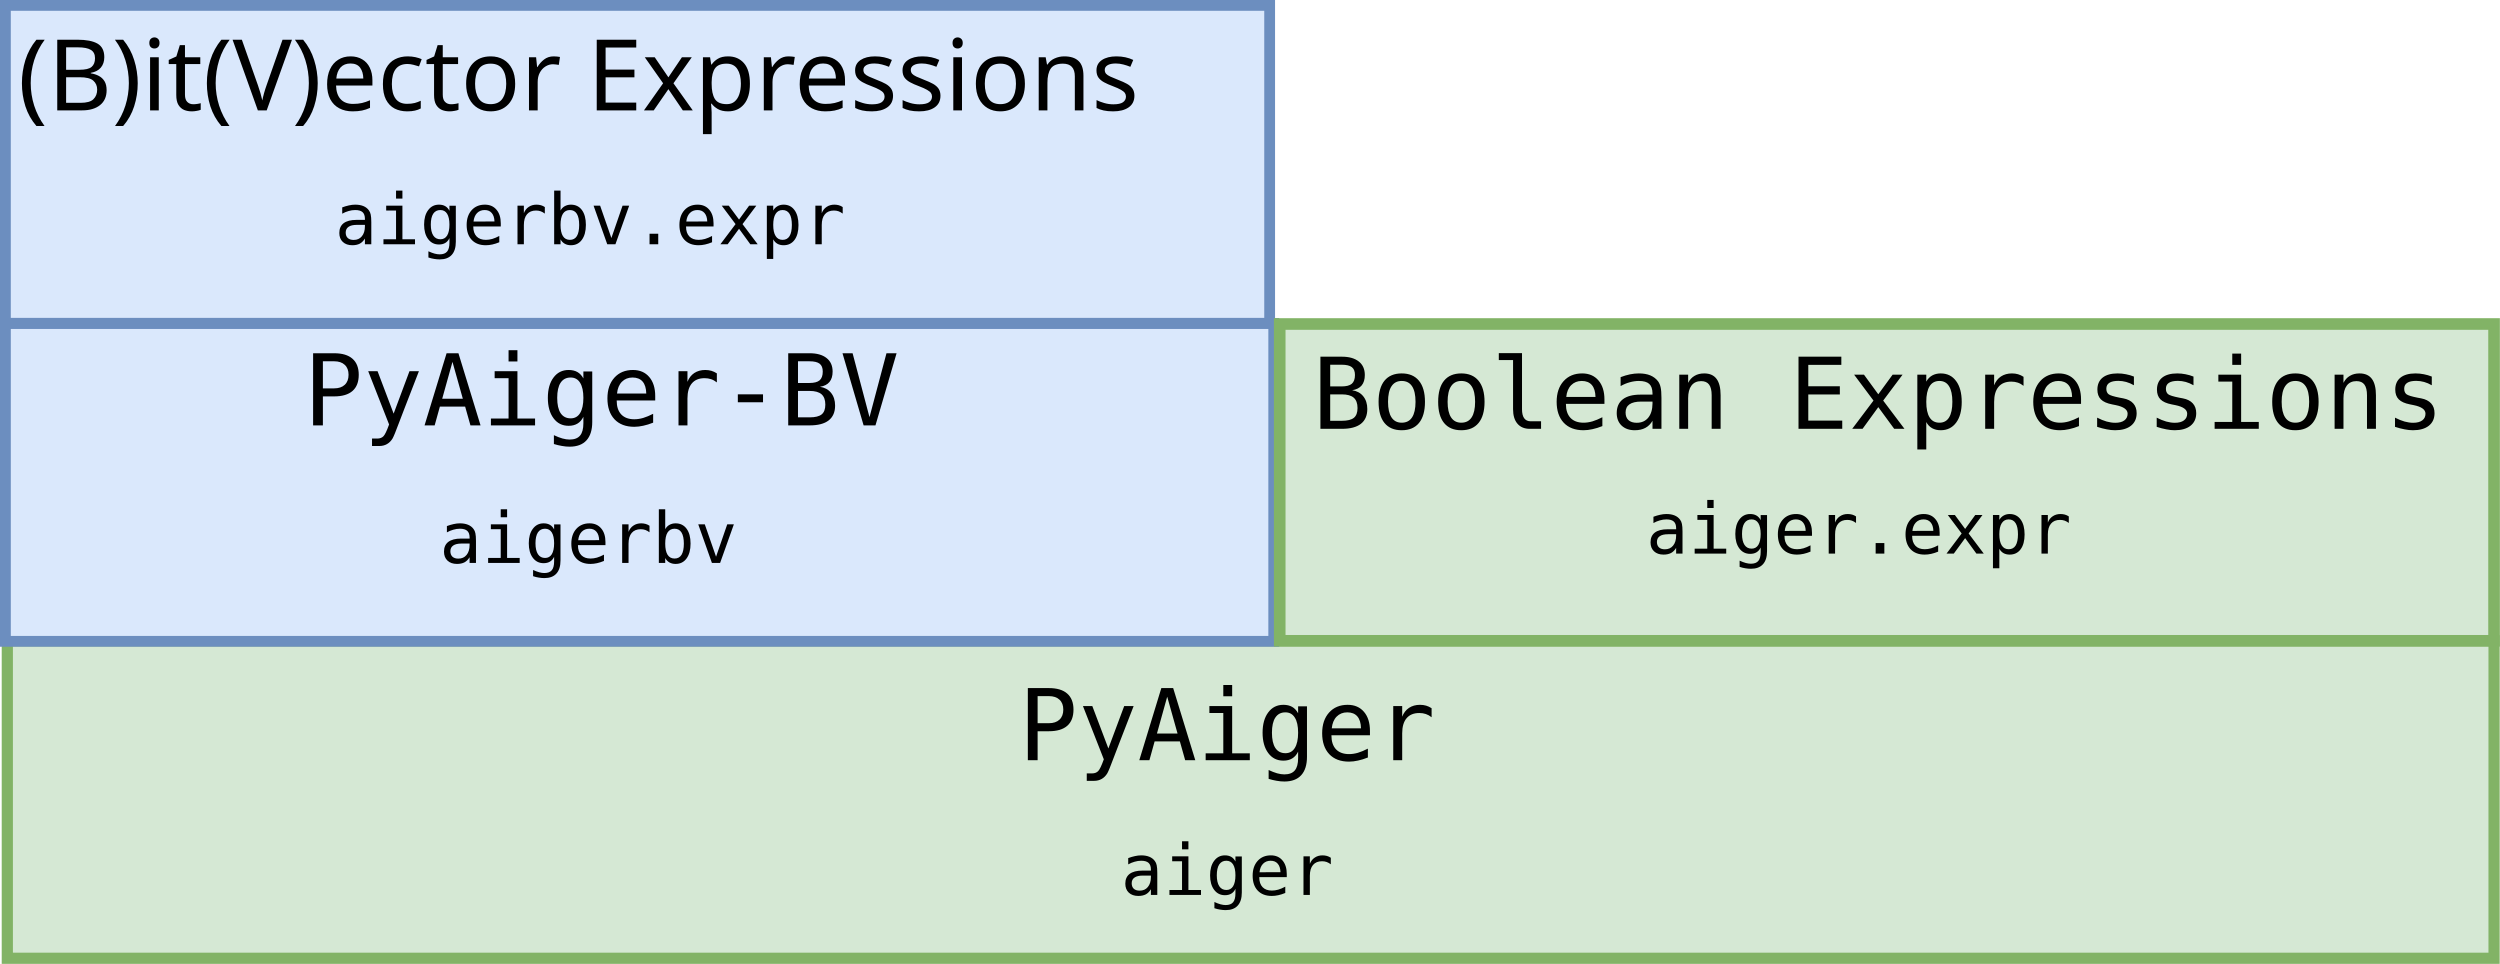
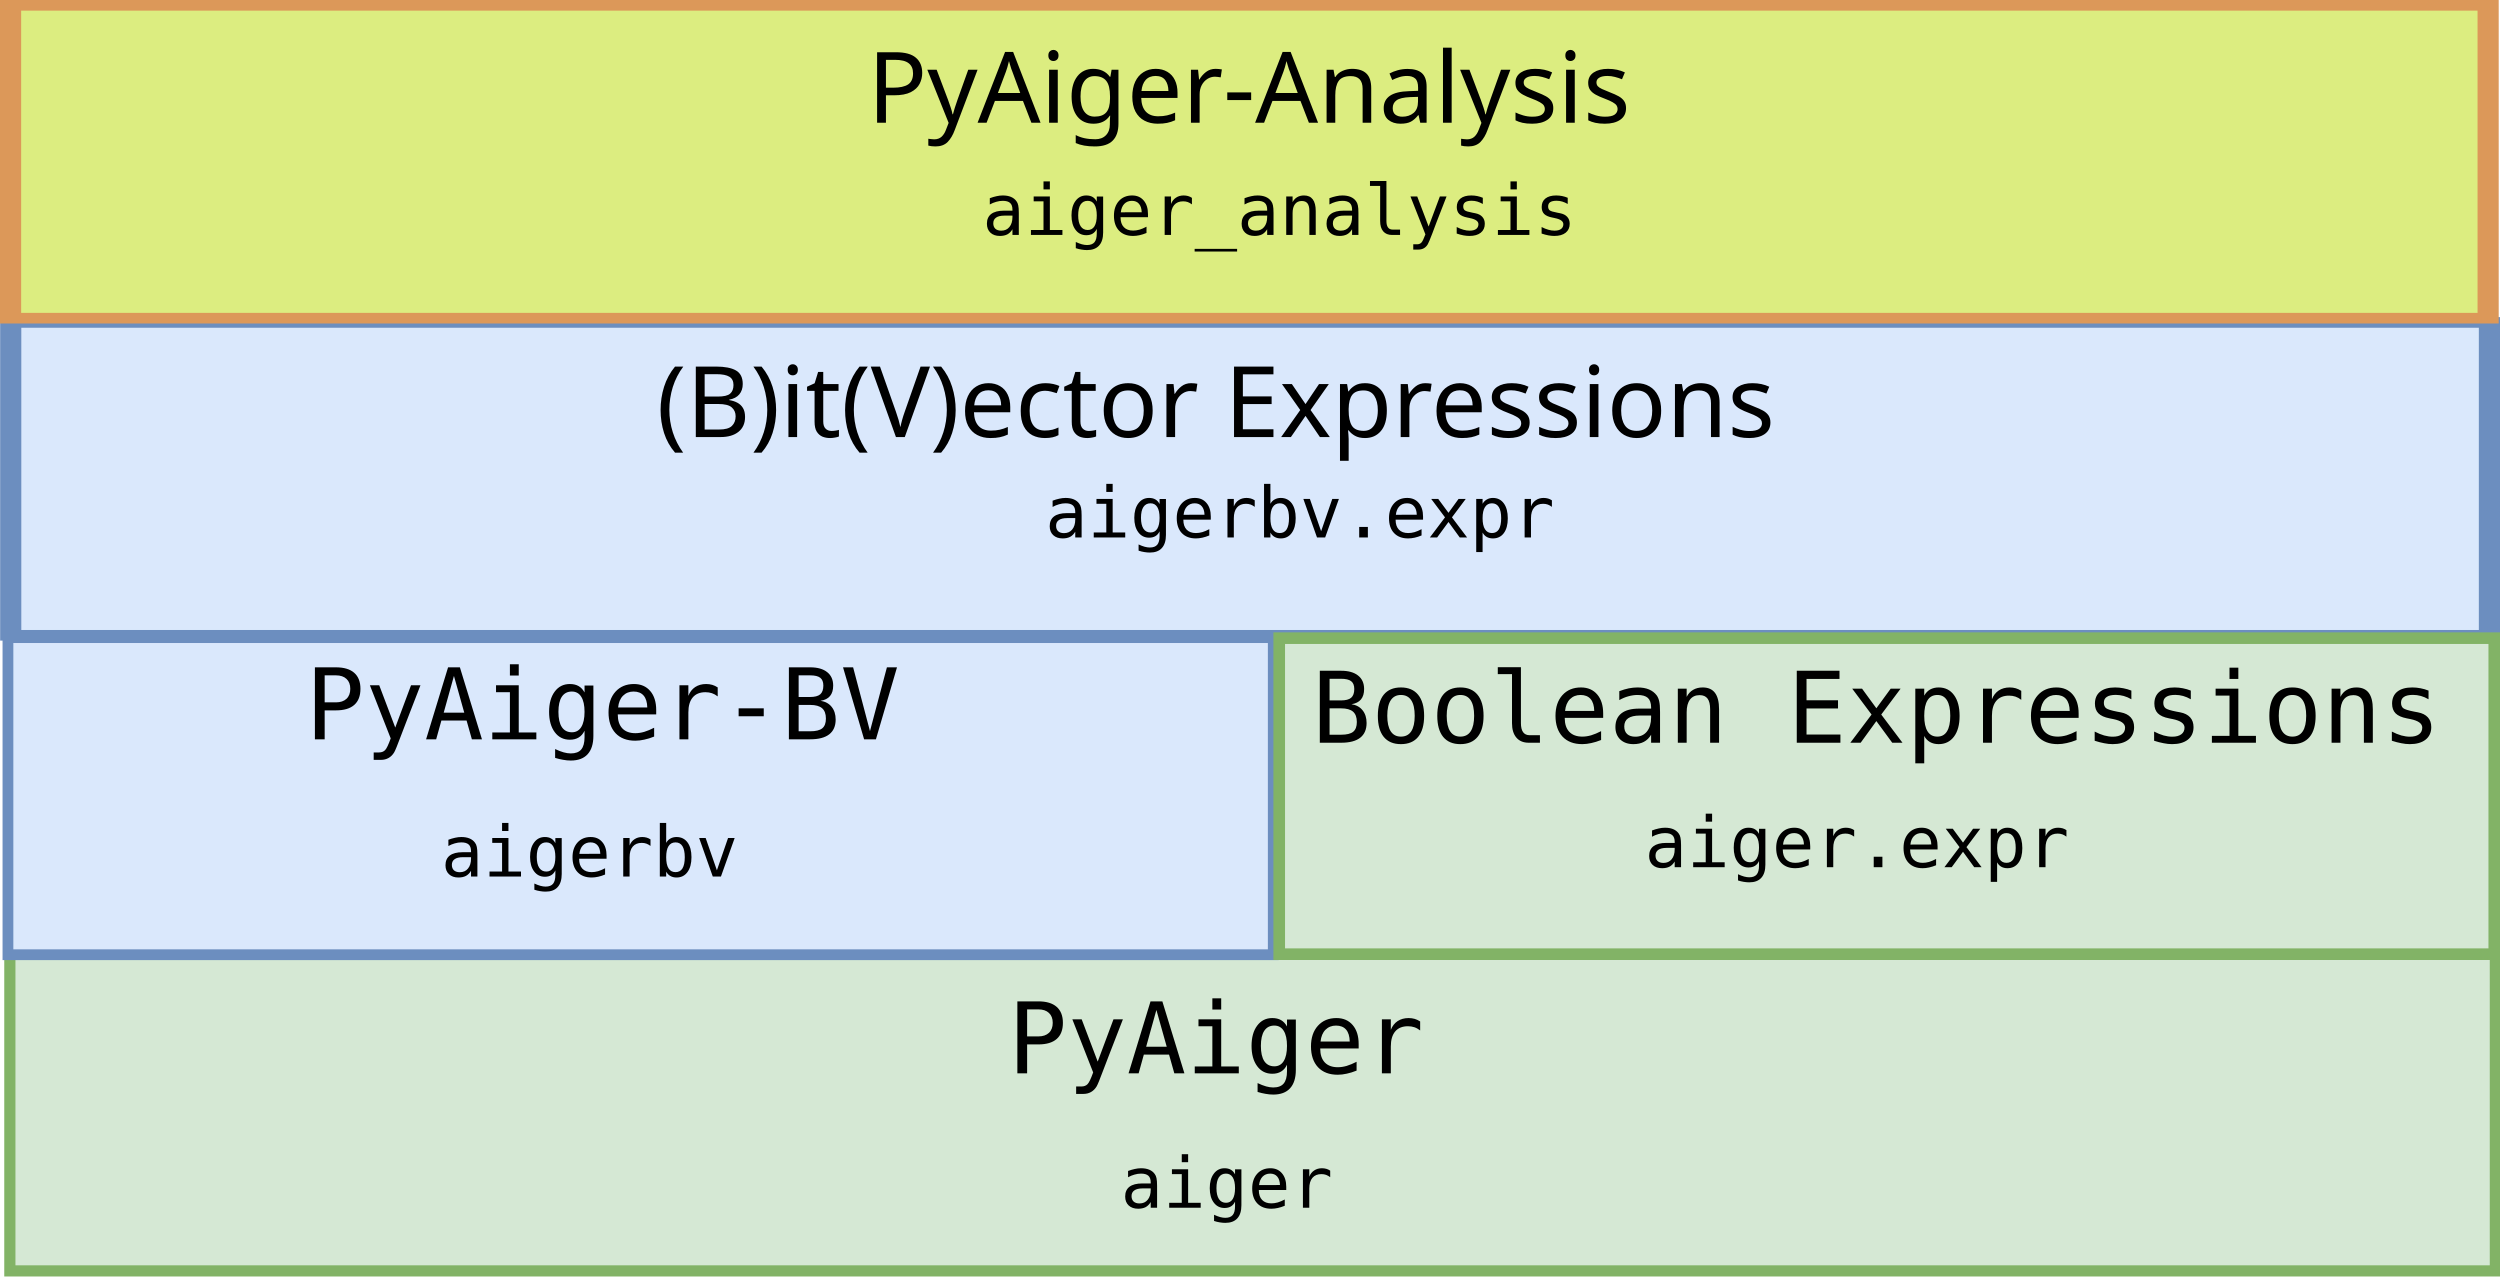
- <svg xmlns="http://www.w3.org/2000/svg" xmlns:xlink="http://www.w3.org/1999/xlink" width="471.601" height="181.824" version="1.1" content="&lt;mxfile userAgent=&quot;Mozilla/5.0 (X11; Linux x86_64; rv:61.0) Gecko/20100101 Firefox/61.0&quot; version=&quot;9.0.2&quot; editor=&quot;www.draw.io&quot; type=&quot;device&quot;&gt;&lt;diagram id=&quot;a4f7b927-bf6f-a037-d619-35606d9a5958&quot; name=&quot;Page-1&quot;&gt;7VjbctowEP0aHtPxBYzzGAhpH9pOpnTS9lHYi61Gtqgsbv36rmzJF+yk0JimnYEHsM6uVtLu8ZHQwJ0mu7eCrOIPPAQ2cKxwN3BvB45je94IfxSyLxDftwogEjTUThUwpz9Bg8ZtTUPIGo6ScybpqgkGPE0hkA2MCMG3TbclZ81RVySCFjAPCGujX2goY72KkVXh74BGsRnZtrRlQYLHSPB1qscbOO4y/xTmhJhY2j+LSci3NcidDdyp4FwWT8luCkzl1qSt6Hf3hLWct4BUHtPBKTpsCFuDmXE+L7k3uchXA8rfGriTbUwlzFckUNYtVh+xWCYMWzY+MrIANimTMOWMCzSlPEX/SSYFfwQDYm58Z+F6XmkxucY0TJaUsZpnOAI/HCqcp/KOJJQpan2mCdLEsT7CFr8/8YSk2kVzyrZ1uxbKyj+IE0Yj9L8NMFmAxolOBggJuycTapdlQvoDT0CKPbroDte6sJr4rqfb24pGQ1P8uEYh40c0c6MyclU9fNAF7C6m21FMj0mdgUZVvR9rbgxXWZ6rG3Rw3dWuMuJTpH7v9zc0wgTpYDiNIl5hbREGkyebrGjWXZOhXmANtQqiSkHxtbzRhoSGoRqmk4ZNoj7PxB5Z1ANpHOu6yRq/zRp73MEapwfWjF9XArzAh8XyKAkg4C+D/08CrHYxETyPBPivJAF9jHE1ebhIzLkkpjyhGFY6Hay0zyQxJu5FY86kMc7wL2qM3XVoPE0A7HGXAEyofMDTPCbQsWa7lYAsozzNTPCFONSbi0z0LhO+1yRW1/n1XCoxepJXId38Oa16Iif+/wQsx/M7IML5XJvoPzD9jvfpyCVc/g6+4H0qt9lnDoP29bmE2nvpC+U4fTCyO0p5pLTmfCm3mFIl+wHP9pmE5ATRP4q2l63g5K1gOGxQdzgct6jrus6Z9oJxq4IQRjDXTS5kzCOeEjar0EmwFps81SozAU9ooNNeqzrsqPyq4DfjkW5+M6YUJ1m3qbYxlhd1vy9jJomQN+oW8gC7o2q9eQRIQ+MRMIK6HBSgdlEjfgcp97rWZC05QtWy33O+6uRxnQQdKto3w1RRTuWXAEYk3TT7dZFFd73nNNcZI6nuAS+tA75lfC0C0L3qd5+nBsKaRSBbgXLuluvpojM2qyvcwr26J3dnvwA=&lt;/diagram&gt;&lt;/mxfile&gt;" id="svg1480">
+ <svg xmlns="http://www.w3.org/2000/svg" xmlns:xlink="http://www.w3.org/1999/xlink" width="472.729" height="241.374" version="1.1" content="&lt;mxfile userAgent=&quot;Mozilla/5.0 (X11; Linux x86_64; rv:61.0) Gecko/20100101 Firefox/61.0&quot; version=&quot;9.0.2&quot; editor=&quot;www.draw.io&quot; type=&quot;device&quot;&gt;&lt;diagram id=&quot;a4f7b927-bf6f-a037-d619-35606d9a5958&quot; name=&quot;Page-1&quot;&gt;7VjbctowEP0aHtPxBYzzGAhpH9pOpnTS9lHYi61Gtqgsbv36rmzJF+yk0JimnYEHsM6uVtLu8ZHQwJ0mu7eCrOIPPAQ2cKxwN3BvB45je94IfxSyLxDftwogEjTUThUwpz9Bg8ZtTUPIGo6ScybpqgkGPE0hkA2MCMG3TbclZ81RVySCFjAPCGujX2goY72KkVXh74BGsRnZtrRlQYLHSPB1qscbOO4y/xTmhJhY2j+LSci3NcidDdyp4FwWT8luCkzl1qSt6Hf3hLWct4BUHtPBKTpsCFuDmXE+L7k3uchXA8rfGriTbUwlzFckUNYtVh+xWCYMWzY+MrIANimTMOWMCzSlPEX/SSYFfwQDYm58Z+F6XmkxucY0TJaUsZpnOAI/HCqcp/KOJJQpan2mCdLEsT7CFr8/8YSk2kVzyrZ1uxbKyj+IE0Yj9L8NMFmAxolOBggJuycTapdlQvoDT0CKPbroDte6sJr4rqfb24pGQ1P8uEYh40c0c6MyclU9fNAF7C6m21FMj0mdgUZVvR9rbgxXWZ6rG3Rw3dWuMuJTpH7v9zc0wgTpYDiNIl5hbREGkyebrGjWXZOhXmANtQqiSkHxtbzRhoSGoRqmk4ZNoj7PxB5Z1ANpHOu6yRq/zRp73MEapwfWjF9XArzAh8XyKAkg4C+D/08CrHYxETyPBPivJAF9jHE1ebhIzLkkpjyhGFY6Hay0zyQxJu5FY86kMc7wL2qM3XVoPE0A7HGXAEyofMDTPCbQsWa7lYAsozzNTPCFONSbi0z0LhO+1yRW1/n1XCoxepJXId38Oa16Iif+/wQsx/M7IML5XJvoPzD9jvfpyCVc/g6+4H0qt9lnDoP29bmE2nvpC+U4fTCyO0p5pLTmfCm3mFIl+wHP9pmE5ATRP4q2l63g5K1gOGxQdzgct6jrus6Z9oJxq4IQRjDXTS5kzCOeEjar0EmwFps81SozAU9ooNNeqzrsqPyq4DfjkW5+M6YUJ1m3qbYxlhd1vy9jJomQN+oW8gC7o2q9eQRIQ+MRMIK6HBSgdlEjfgcp97rWZC05QtWy33O+6uRxnQQdKto3w1RRTuWXAEYk3TT7dZFFd73nNNcZI6nuAS+tA75lfC0C0L3qd5+nBsKaRSBbgXLuluvpojM2qyvcwr26J3dnvwA=&lt;/diagram&gt;&lt;/mxfile&gt;" id="svg1480">
  <defs id="defs1434" />
-   <g transform="translate(29.83838)" id="g1478">
-     <a id="a4618" xlink:href="https://github.com/mvcisback/py-aiger">
+   <g transform="translate(30.32107,59.54962)" id="g1478">
+     <a id="a4618" xlink:href="https://github.com/mvcisback/py-aiger" transform="matrix(1.001894,0,0,0.9999672,0.05488984,0.00494717)">
      <g id="g4616">
        <rect x="-28.459" y="120.88" width="469.102" height="59.888" pointer-events="none" id="rect1436" style="fill:#d5e8d4;stroke:#82b366;stroke-width:2.112" />
      </g>
    </a>
    <a id="a4622" xlink:href="https://github.com/mvcisback/py-aiger-bv">
      <rect style="fill:#dae8fc;stroke:#6c8ebf;stroke-width:2.039" id="rect1444" pointer-events="none" height="59.961" width="239.261" y="61.02" x="-28.819" />
    </a>
-     <a id="a909" xlink:title="" xlink:href="https://github.com/mvcisback/py-aiger-bv/blob/master/aigerbv/expr.py">
+     <a id="a909" xlink:title="" xlink:href="https://github.com/mvcisback/py-aiger-bv/blob/master/aigerbv/expr.py" transform="matrix(1.965289,0,0,0.9866057,28.34755,0.4152232)">
      <rect style="fill:#dae8fc;stroke:#6c8ebf;stroke-width:2.036" id="rect1452" pointer-events="none" height="59.964" width="238.489" y="1.018" x="-28.82" />
    </a>
-     <a id="a4625" xlink:href="https://github.com/mvcisback/py-aiger/blob/master/aiger/expr.py">
+     <a id="a4625" xlink:href="https://github.com/mvcisback/py-aiger/blob/master/aiger/expr.py" transform="matrix(1.002976,0,0,0.9999464,-0.6281201,0.00487355)">
      <rect style="fill:#d5e8d4;stroke:#82b366;stroke-width:2.192" id="rect1460" pointer-events="none" height="59.76" width="229.075" y="61.12" x="211.568" />
    </a>
    <path d="m 215.162,161 q 0,0 0,0" stroke-miterlimit="10" pointer-events="none" id="path1474" style="fill:none;stroke:#000000;stroke-width:2;stroke-miterlimit:10" />
    <path d="M 215.162,161 Z" stroke-miterlimit="10" pointer-events="none" id="path1476" style="fill:#000000;stroke:#000000;stroke-width:2;stroke-miterlimit:10" />
-     <text xml:space="preserve" style="font-style:normal;font-variant:normal;font-weight:normal;font-stretch:normal;font-size:18.667px;line-height:1.25;font-family:sans-serif;-inkscape-font-specification:'sans-serif, Normal';font-variant-ligatures:normal;font-variant-caps:normal;font-variant-numeric:normal;font-feature-settings:normal;text-align:start;letter-spacing:0px;word-spacing:0px;writing-mode:lr-tb;text-anchor:start;fill:#000000;fill-opacity:1;stroke:none" x="-26.453" y="20.818" id="text1488">
-       <tspan id="tspan1486" x="-26.453" y="20.818" style="font-style:normal;font-variant:normal;font-weight:normal;font-stretch:normal;font-size:18.667px;font-family:sans-serif;-inkscape-font-specification:'sans-serif, Normal';font-variant-ligatures:normal;font-variant-caps:normal;font-variant-numeric:normal;font-feature-settings:normal;text-align:start;writing-mode:lr-tb;text-anchor:start">(B)it(V)ector Expressions</tspan>
+     <text xml:space="preserve" style="font-style:normal;font-variant:normal;font-weight:normal;font-stretch:normal;font-size:18.667px;line-height:1.25;font-family:sans-serif;-inkscape-font-specification:'sans-serif, Normal';font-variant-ligatures:normal;font-variant-caps:normal;font-variant-numeric:normal;font-feature-settings:normal;text-align:start;letter-spacing:0px;word-spacing:0px;writing-mode:lr-tb;text-anchor:start;fill:#000000;fill-opacity:1;stroke:none" x="93.838" y="23.092" id="text1488">
+       <tspan id="tspan1486" x="93.838" y="23.092" style="font-style:normal;font-variant:normal;font-weight:normal;font-stretch:normal;font-size:18.667px;font-family:sans-serif;-inkscape-font-specification:'sans-serif, Normal';font-variant-ligatures:normal;font-variant-caps:normal;font-variant-numeric:normal;font-feature-settings:normal;text-align:start;writing-mode:lr-tb;text-anchor:start">(B)it(V)ector Expressions</tspan>
    </text>
    <text xml:space="preserve" style="font-style:normal;font-variant:normal;font-weight:normal;font-stretch:normal;font-size:18.667px;line-height:1.25;font-family:'DejaVu Sans Mono';-inkscape-font-specification:'DejaVu Sans Mono, Normal';font-variant-ligatures:normal;font-variant-caps:normal;font-variant-numeric:normal;font-feature-settings:normal;text-align:start;letter-spacing:0px;word-spacing:0px;writing-mode:lr-tb;text-anchor:start;fill:#000000;fill-opacity:1;stroke:none" x="217.732" y="80.894" id="text1488-0">
      <tspan id="tspan1486-2" x="217.732" y="80.894" style="font-style:normal;font-variant:normal;font-weight:normal;font-stretch:normal;font-size:18.667px;font-family:'DejaVu Sans Mono';-inkscape-font-specification:'DejaVu Sans Mono, Normal';font-variant-ligatures:normal;font-variant-caps:normal;font-variant-numeric:normal;font-feature-settings:normal;text-align:start;writing-mode:lr-tb;text-anchor:start">Boolean Expressions</tspan>
    </text>
-     <text xml:space="preserve" style="font-style:normal;font-variant:normal;font-weight:normal;font-stretch:normal;font-size:13.333px;line-height:1.25;font-family:'DejaVu Sans Mono';-inkscape-font-specification:'DejaVu Sans Mono, Normal';font-variant-ligatures:normal;font-variant-caps:normal;font-variant-numeric:normal;font-feature-settings:normal;text-align:start;letter-spacing:0px;word-spacing:0px;writing-mode:lr-tb;text-anchor:start;fill:#000000;fill-opacity:1;stroke:none" x="33.314" y="46.076" id="text2168">
-       <tspan id="tspan2166" x="33.314" y="46.076">aigerbv.expr</tspan>
+     <text xml:space="preserve" style="font-style:normal;font-variant:normal;font-weight:normal;font-stretch:normal;font-size:13.333px;line-height:1.25;font-family:'DejaVu Sans Mono';-inkscape-font-specification:'DejaVu Sans Mono, Normal';font-variant-ligatures:normal;font-variant-caps:normal;font-variant-numeric:normal;font-feature-settings:normal;text-align:start;letter-spacing:0px;word-spacing:0px;writing-mode:lr-tb;text-anchor:start;fill:#000000;fill-opacity:1;stroke:none" x="167.314" y="42.076" id="text2168">
+       <tspan id="tspan2166" x="167.314" y="42.076">aigerbv.expr</tspan>
    </text>
    <text xml:space="preserve" style="font-style:normal;font-variant:normal;font-weight:normal;font-stretch:normal;font-size:13.333px;line-height:1.25;font-family:'DejaVu Sans Mono';-inkscape-font-specification:'DejaVu Sans Mono, Normal';font-variant-ligatures:normal;font-variant-caps:normal;font-variant-numeric:normal;font-feature-settings:normal;text-align:start;letter-spacing:0px;word-spacing:0px;writing-mode:lr-tb;text-anchor:start;fill:#000000;fill-opacity:1;stroke:none" x="280.659" y="104.435" id="text2172">
      <tspan id="tspan2170" x="280.659" y="104.435">aiger.expr</tspan>
    </text>
-     <text xml:space="preserve" style="font-style:normal;font-variant:normal;font-weight:normal;font-stretch:normal;font-size:18.667px;line-height:1.25;font-family:'DejaVu Sans Mono';-inkscape-font-specification:'DejaVu Sans Mono, Normal';font-variant-ligatures:normal;font-variant-caps:normal;font-variant-numeric:normal;font-feature-settings:normal;text-align:start;letter-spacing:0px;word-spacing:0px;writing-mode:lr-tb;text-anchor:start;fill:#000000;fill-opacity:1;stroke:none" x="162.258" y="143.411" id="text1488-0-2">
-       <tspan id="tspan1486-2-5" x="162.258" y="143.411" style="font-style:normal;font-variant:normal;font-weight:normal;font-stretch:normal;font-size:18.667px;font-family:'DejaVu Sans Mono';-inkscape-font-specification:'DejaVu Sans Mono, Normal';font-variant-ligatures:normal;font-variant-caps:normal;font-variant-numeric:normal;font-feature-settings:normal;text-align:start;writing-mode:lr-tb;text-anchor:start">PyAiger</tspan>
+     <text xml:space="preserve" style="font-style:normal;font-variant:normal;font-weight:normal;font-stretch:normal;font-size:18.667px;line-height:1.25;font-family:'DejaVu Sans Mono';-inkscape-font-specification:'DejaVu Sans Mono, Normal';font-variant-ligatures:normal;font-variant-caps:normal;font-variant-numeric:normal;font-feature-settings:normal;text-align:start;letter-spacing:0px;word-spacing:0px;writing-mode:lr-tb;text-anchor:start;fill:#000000;fill-opacity:1;stroke:none" x="160.258" y="143.411" id="text1488-0-2">
+       <tspan id="tspan1486-2-5" x="160.258" y="143.411" style="font-style:normal;font-variant:normal;font-weight:normal;font-stretch:normal;font-size:18.667px;font-family:'DejaVu Sans Mono';-inkscape-font-specification:'DejaVu Sans Mono, Normal';font-variant-ligatures:normal;font-variant-caps:normal;font-variant-numeric:normal;font-feature-settings:normal;text-align:start;writing-mode:lr-tb;text-anchor:start">PyAiger</tspan>
    </text>
    <text xml:space="preserve" style="font-style:normal;font-variant:normal;font-weight:normal;font-stretch:normal;font-size:13.333px;line-height:1.25;font-family:'DejaVu Sans Mono';-inkscape-font-specification:'DejaVu Sans Mono, Normal';font-variant-ligatures:normal;font-variant-caps:normal;font-variant-numeric:normal;font-feature-settings:normal;text-align:start;letter-spacing:0px;word-spacing:0px;writing-mode:lr-tb;text-anchor:start;fill:#000000;fill-opacity:1;stroke:none" x="181.581" y="168.825" id="text2194">
      <tspan id="tspan2192" x="181.581" y="168.825">aiger</tspan>
    </text>
    <text xml:space="preserve" style="font-style:normal;font-variant:normal;font-weight:normal;font-stretch:normal;font-size:18.667px;line-height:1.25;font-family:'DejaVu Sans Mono';-inkscape-font-specification:'DejaVu Sans Mono, Normal';font-variant-ligatures:normal;font-variant-caps:normal;font-variant-numeric:normal;font-feature-settings:normal;text-align:start;letter-spacing:0px;word-spacing:0px;writing-mode:lr-tb;text-anchor:start;fill:#000000;fill-opacity:1;stroke:none" x="27.431" y="80.245" id="text1488-0-2-6">
      <tspan id="tspan1486-2-5-4" x="27.431" y="80.245" style="font-style:normal;font-variant:normal;font-weight:normal;font-stretch:normal;font-size:18.667px;font-family:'DejaVu Sans Mono';-inkscape-font-specification:'DejaVu Sans Mono, Normal';font-variant-ligatures:normal;font-variant-caps:normal;font-variant-numeric:normal;font-feature-settings:normal;text-align:start;writing-mode:lr-tb;text-anchor:start">PyAiger-BV</tspan>
    </text>
    <text xml:space="preserve" style="font-style:normal;font-variant:normal;font-weight:normal;font-stretch:normal;font-size:13.333px;line-height:1.25;font-family:'DejaVu Sans Mono';-inkscape-font-specification:'DejaVu Sans Mono, Normal';font-variant-ligatures:normal;font-variant-caps:normal;font-variant-numeric:normal;font-feature-settings:normal;text-align:start;letter-spacing:0px;word-spacing:0px;writing-mode:lr-tb;text-anchor:start;fill:#000000;fill-opacity:1;stroke:none" x="53.059" y="106.193" id="text2168-9">
      <tspan id="tspan2166-7" x="53.059" y="106.193">aigerbv</tspan>
    </text>
+     <a transform="matrix(1.964379,0,0,0.9866316,28.29282,-59.54962)" id="a909-9" xlink:title="" xlink:href="https://github.com/mvcisback/py-aiger-bv/blob/master/aigerbv/expr.py" style="stroke:#dc9859;stroke-opacity:1">
+       <rect style="fill:#dced80;fill-opacity:1;stroke:#dc9859;stroke-width:2.036;stroke-opacity:1" id="rect1452-6" pointer-events="none" height="59.964" width="238.489" y="1.018" x="-28.82" />
+     </a>
+     <text xml:space="preserve" style="font-style:normal;font-variant:normal;font-weight:normal;font-stretch:normal;font-size:18.667px;line-height:1.25;font-family:sans-serif;-inkscape-font-specification:'sans-serif, Normal';font-variant-ligatures:normal;font-variant-caps:normal;font-variant-numeric:normal;font-feature-settings:normal;text-align:start;letter-spacing:0px;word-spacing:0px;writing-mode:lr-tb;text-anchor:start;fill:#000000;fill-opacity:1;stroke:none" x="133.717" y="-36.346" id="text1488-9">
+       <tspan id="tspan1486-4" x="133.717" y="-36.346" style="font-style:normal;font-variant:normal;font-weight:normal;font-stretch:normal;font-size:18.667px;font-family:sans-serif;-inkscape-font-specification:'sans-serif, Normal';font-variant-ligatures:normal;font-variant-caps:normal;font-variant-numeric:normal;font-feature-settings:normal;text-align:start;writing-mode:lr-tb;text-anchor:start">PyAiger-Analysis</tspan>
+     </text>
+     <text xml:space="preserve" style="font-style:normal;font-variant:normal;font-weight:normal;font-stretch:normal;font-size:13.333px;line-height:1.25;font-family:'DejaVu Sans Mono';-inkscape-font-specification:'DejaVu Sans Mono, Normal';font-variant-ligatures:normal;font-variant-caps:normal;font-variant-numeric:normal;font-feature-settings:normal;text-align:start;letter-spacing:0px;word-spacing:0px;writing-mode:lr-tb;text-anchor:start;fill:#000000;fill-opacity:1;stroke:none" x="155.439" y="-15.12" id="text2194-3">
+       <tspan id="tspan2192-5" x="155.439" y="-15.12">aiger_analysis</tspan>
+     </text>
  </g>
</svg>
